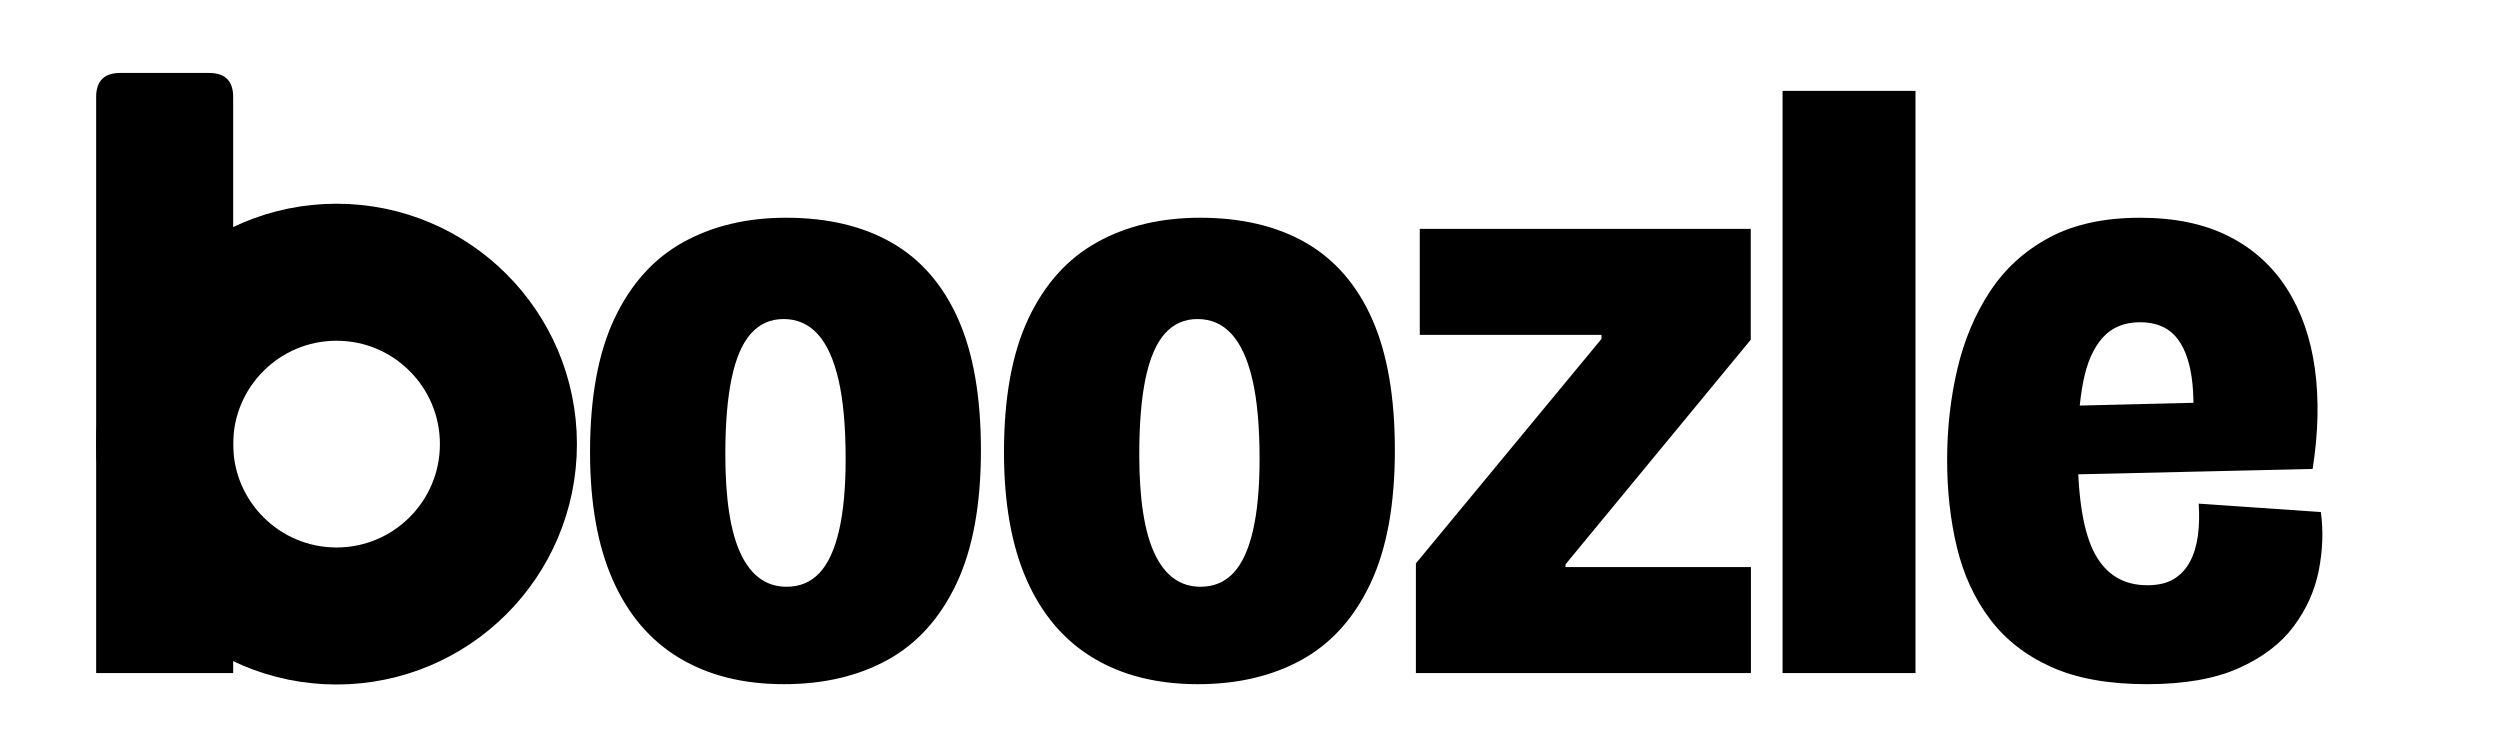
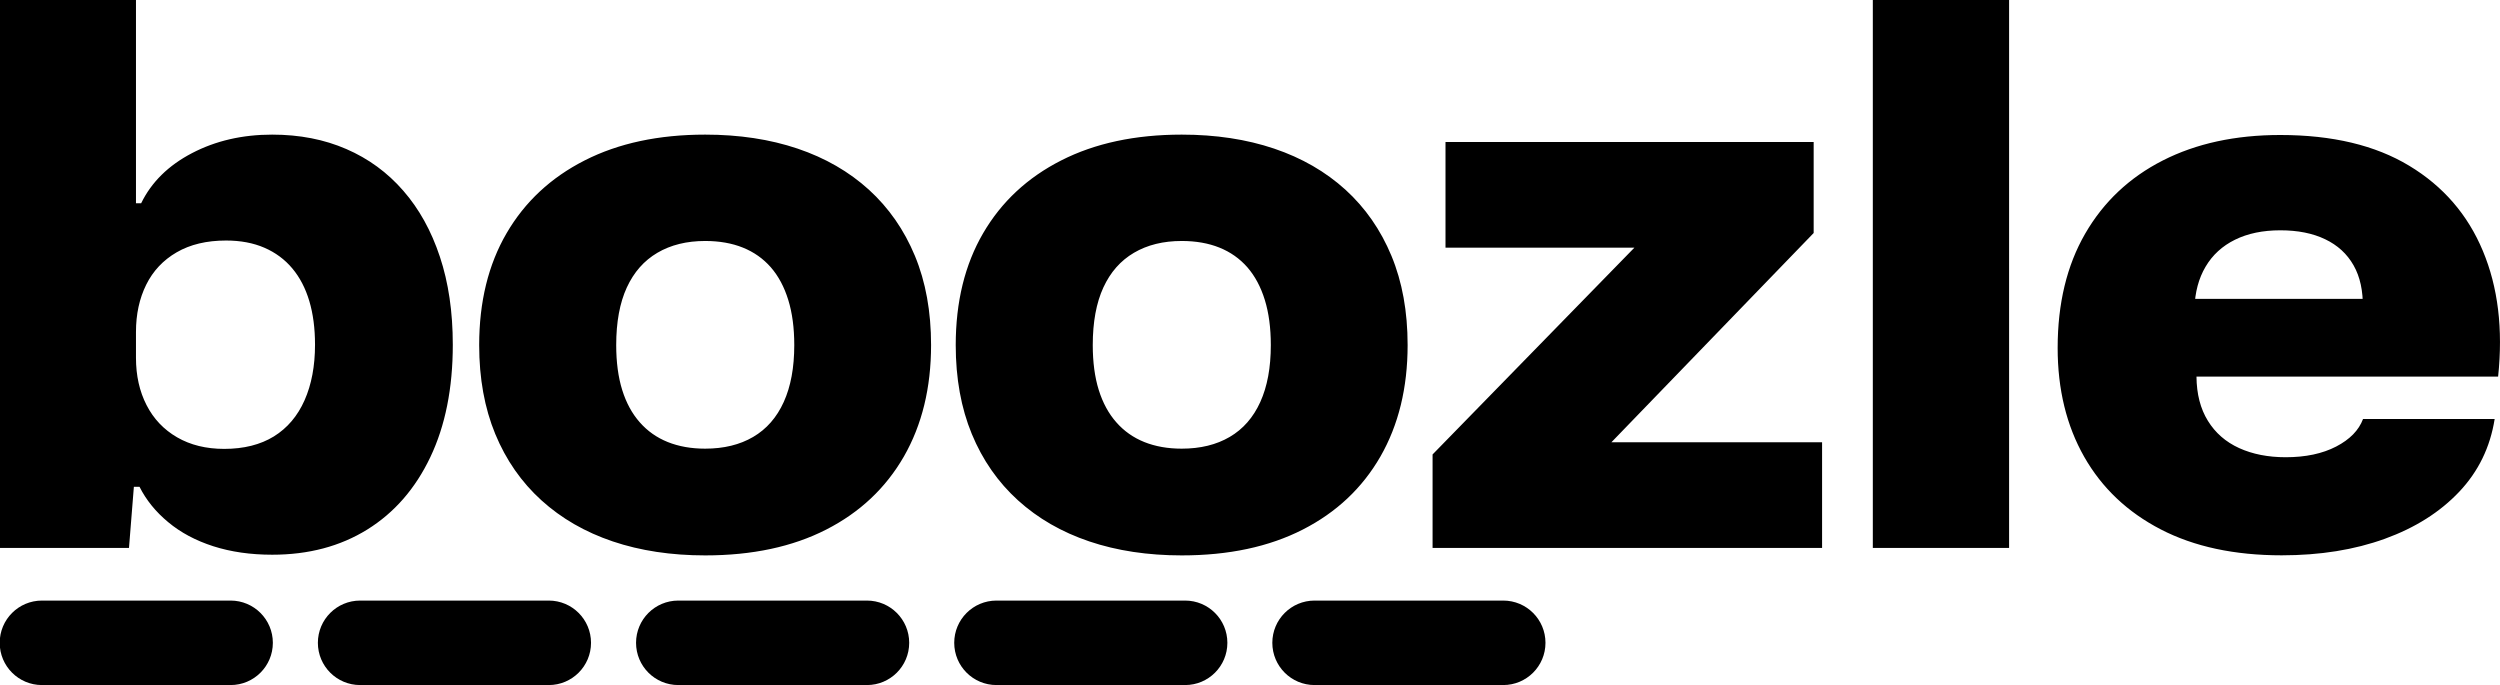
- <svg xmlns="http://www.w3.org/2000/svg" viewBox="0 2 208 62" role="img" aria-label="Boozle">
-   <circle cx="28" cy="38.95" r="14.3" fill="none" stroke="#000000" stroke-width="11.4" />
-   <path fill="#000000" d="M8 10.07q0-2 2-2h7.4q2 0 2 2V58H8Z" />
-   <path transform="matrix(0.07 0 0 0.07 0 58)" fill="#000000" d="M931.7 13.2Q859.3 13.2 807.5 -17.9Q755.7 -49 728.5 -110.3Q701.3 -171.6 701.3 -262.6Q701.3 -360 730.4 -421.5Q759.5 -483 812 -512.1Q864.5 -541.2 934.3 -541.2Q1008.3 -541.2 1060 -511.5Q1111.7 -481.8 1138.8 -420.9Q1165.9 -360 1165.9 -264.8Q1165.9 -167.8 1136.8 -106.3Q1107.7 -44.8 1055.2 -15.8Q1002.7 13.2 931.7 13.2ZM934.9 -102.6Q958.7 -102.6 974.1 -119.1Q989.5 -135.6 997.3 -169.6Q1005.1 -203.6 1005.1 -254.6Q1005.1 -311.8 996.7 -348.3Q988.3 -384.8 972 -402.8Q955.7 -420.8 931.3 -420.8Q908.1 -420.8 892.7 -403.7Q877.3 -386.6 869.7 -350.8Q862.1 -315 862.1 -259.8Q862.1 -180.2 880.6 -141.4Q899.1 -102.6 934.9 -102.6Z M1423.7 13.2Q1351.3 13.2 1299.5 -17.9Q1247.7 -49 1220.5 -110.3Q1193.3 -171.6 1193.3 -262.6Q1193.3 -360 1222.4 -421.5Q1251.5 -483 1304 -512.1Q1356.5 -541.2 1426.3 -541.2Q1500.3 -541.2 1552 -511.5Q1603.7 -481.8 1630.8 -420.9Q1657.9 -360 1657.9 -264.8Q1657.9 -167.8 1628.8 -106.3Q1599.7 -44.8 1547.2 -15.8Q1494.7 13.2 1423.7 13.2ZM1426.9 -102.6Q1450.7 -102.6 1466.1 -119.1Q1481.5 -135.6 1489.3 -169.6Q1497.1 -203.6 1497.1 -254.6Q1497.1 -311.8 1488.7 -348.3Q1480.3 -384.8 1464 -402.8Q1447.7 -420.8 1423.3 -420.8Q1400.1 -420.8 1384.7 -403.7Q1369.3 -386.6 1361.7 -350.8Q1354.1 -315 1354.1 -259.8Q1354.1 -180.2 1372.6 -141.4Q1391.1 -102.6 1426.9 -102.6Z M1682.9 0V-130.4L1903.5 -397.2V-402H1687.5V-528H2080.9V-396.2L1860.7 -129.2V-126H2081.1V0Z M2118.7 0V-692H2276.7V0Z M2551.7 13.2Q2483.5 13.2 2438 -7.3Q2392.5 -27.8 2365.1 -64.3Q2337.7 -100.8 2326 -149.2Q2314.3 -197.6 2314.3 -253Q2314.3 -309.6 2326.4 -361.2Q2338.5 -412.8 2365.2 -453.5Q2391.9 -494.2 2435.8 -517.7Q2479.7 -541.2 2543.7 -541.2Q2605.7 -541.2 2649.2 -519.1Q2692.7 -497 2718.3 -456.6Q2743.9 -416.2 2751.4 -361.8Q2758.9 -307.4 2748.7 -242.6L2415.7 -235V-316.6L2622.3 -321.6L2604.1 -271Q2609.7 -320.2 2604.8 -352.5Q2599.9 -384.8 2585.1 -400.9Q2570.3 -417 2543.7 -417Q2515.5 -417 2499.1 -398.6Q2482.7 -380.2 2476.1 -346.5Q2469.5 -312.8 2469.5 -266.2Q2469.5 -180 2489.7 -142.2Q2509.9 -104.4 2552.3 -104.4Q2571.5 -104.4 2583.7 -111.8Q2595.9 -119.2 2602.9 -132.3Q2609.9 -145.4 2612.3 -163.1Q2614.7 -180.8 2613.3 -201.4L2758.5 -191.4Q2763.1 -157.6 2756 -121.8Q2748.9 -86 2726.1 -55.4Q2703.3 -24.8 2660.8 -5.8Q2618.3 13.2 2551.7 13.2Z" />
+ <svg xmlns="http://www.w3.org/2000/svg" viewBox="53 -729 3326 911" role="img" aria-label="Boozle">
+   <path fill="#000000" d="M415.2 9Q371.9 9 336.7 -2.3Q301.6 -13.6 276.8 -34.3Q251.9 -54.9 238.6 -81.4H231.1L224.6 0H52.6V-729H233.9V-458.6H240.8Q261.3 -500.7 308.5 -525.3Q355.6 -549.9 415.1 -549.9Q469.7 -549.9 513.8 -530.7Q557.9 -511.6 589.5 -475.3Q621.1 -439.1 638.2 -387.5Q655.4 -335.9 655.4 -270.4Q655.4 -183.6 625.5 -120.8Q595.6 -58 541.6 -24.5Q487.6 9 415.2 9ZM351.3 -131.8Q390.4 -131.8 417.4 -148.4Q444.3 -165.1 458.2 -196.5Q472.1 -227.9 472.1 -270.4Q472.1 -303 464.5 -328.5Q456.9 -354 441.9 -371.9Q426.9 -389.8 404.8 -399.4Q382.7 -409 353.8 -409Q315 -409 288 -393.3Q261.1 -377.7 247.5 -350.2Q233.9 -322.7 233.9 -287.4V-253Q233.9 -217.4 248 -190Q262 -162.6 288.6 -147.2Q315.2 -131.8 351.3 -131.8Z M991.2 9.9Q923.4 9.9 868.2 -8.7Q813.1 -27.3 773.3 -63.4Q733.4 -99.6 711.9 -151.6Q690.5 -203.5 690.5 -269.9Q690.5 -356.2 727 -418.8Q763.5 -481.4 830.9 -515.6Q898.3 -549.9 991.2 -549.9Q1058.9 -549.9 1114.1 -531.3Q1169.2 -512.7 1209 -476.6Q1248.7 -440.4 1270.2 -388.6Q1291.7 -336.8 1291.7 -269.9Q1291.7 -184.7 1255.5 -121.6Q1219.2 -58.6 1152.1 -24.4Q1084.9 9.9 991.2 9.9ZM991.1 -132.1Q1028.4 -132.1 1055 -147.7Q1081.7 -163.3 1095.7 -194.2Q1109.7 -225 1109.7 -269.9Q1109.7 -304.1 1101.7 -330Q1093.7 -355.9 1078.5 -373.4Q1063.2 -390.8 1041.3 -399.6Q1019.4 -408.4 991.2 -408.4Q954.3 -408.4 927.6 -392.7Q901 -377.1 886.9 -346.5Q872.8 -315.8 872.8 -269.9Q872.8 -235.8 880.8 -210.1Q888.8 -184.5 904.2 -167.1Q919.5 -149.7 941.4 -140.9Q963.4 -132.1 991.1 -132.1Z M1625.2 9.9Q1557.4 9.9 1502.2 -8.7Q1447.1 -27.3 1407.3 -63.4Q1367.4 -99.6 1345.9 -151.6Q1324.5 -203.5 1324.5 -269.9Q1324.5 -356.2 1361 -418.8Q1397.5 -481.4 1464.9 -515.6Q1532.3 -549.9 1625.2 -549.9Q1692.9 -549.9 1748.1 -531.3Q1803.2 -512.7 1843 -476.6Q1882.7 -440.4 1904.2 -388.6Q1925.7 -336.8 1925.7 -269.9Q1925.7 -184.7 1889.5 -121.6Q1853.2 -58.6 1786.1 -24.4Q1718.9 9.9 1625.2 9.9ZM1625.1 -132.1Q1662.4 -132.1 1689 -147.7Q1715.7 -163.3 1729.7 -194.2Q1743.7 -225 1743.7 -269.9Q1743.7 -304.1 1735.7 -330Q1727.7 -355.9 1712.5 -373.4Q1697.2 -390.8 1675.3 -399.6Q1653.4 -408.4 1625.2 -408.4Q1588.3 -408.4 1561.6 -392.7Q1535 -377.1 1520.9 -346.5Q1506.8 -315.8 1506.8 -269.9Q1506.8 -235.8 1514.8 -210.1Q1522.8 -184.5 1538.2 -167.1Q1553.5 -149.7 1575.4 -140.9Q1597.4 -132.1 1625.1 -132.1Z M1958.9 0V-124.4L2227.4 -399.5H1976.1V-540.1H2465.9V-419L2196.8 -140.6H2477.1V0Z M2544.6 0V-729H2725.9V0Z M3088.6 9.8Q2994.3 9.8 2927.7 -24.7Q2861.2 -59.1 2825.8 -121.3Q2790.5 -183.4 2790.5 -266.1Q2790.5 -354.7 2827.1 -418.1Q2863.8 -481.6 2930.4 -515.5Q2997 -549.4 3086.7 -549.4Q3190.5 -549.4 3258.2 -508.5Q3326 -467.6 3356.2 -395.2Q3386.5 -322.8 3376.5 -228H2975.2Q2975.5 -193.1 2990.4 -169.1Q3005.2 -145.1 3031.9 -132.9Q3058.7 -120.7 3093.9 -120.7Q3133.6 -120.7 3161 -134.9Q3188.4 -149.1 3196.8 -171.6H3371.9Q3363 -115.2 3324.7 -74.7Q3286.4 -34.2 3225.8 -12.2Q3165.1 9.8 3088.6 9.8ZM2972.5 -318.7 2962.2 -331.4H3208.3L3196.5 -319.3Q3197.2 -353.1 3184.2 -376Q3171.2 -398.9 3146.4 -410.7Q3121.7 -422.6 3086.7 -422.6Q3051.9 -422.6 3026.5 -410.1Q3001.1 -397.6 2987.3 -374.2Q2973.5 -350.9 2972.5 -318.7Z" />
+   <rect x="52.6" y="70" width="363.4" height="112.4" rx="56.2" fill="#000000" />
+   <rect x="475.9" y="70" width="363.4" height="112.4" rx="56.2" fill="#000000" />
+   <rect x="899.2" y="70" width="363.4" height="112.4" rx="56.2" fill="#000000" />
+   <rect x="1322.5" y="70" width="363.4" height="112.4" rx="56.2" fill="#000000" />
+   <rect x="1745.7" y="70" width="363.4" height="112.4" rx="56.2" fill="#000000" />
</svg>
